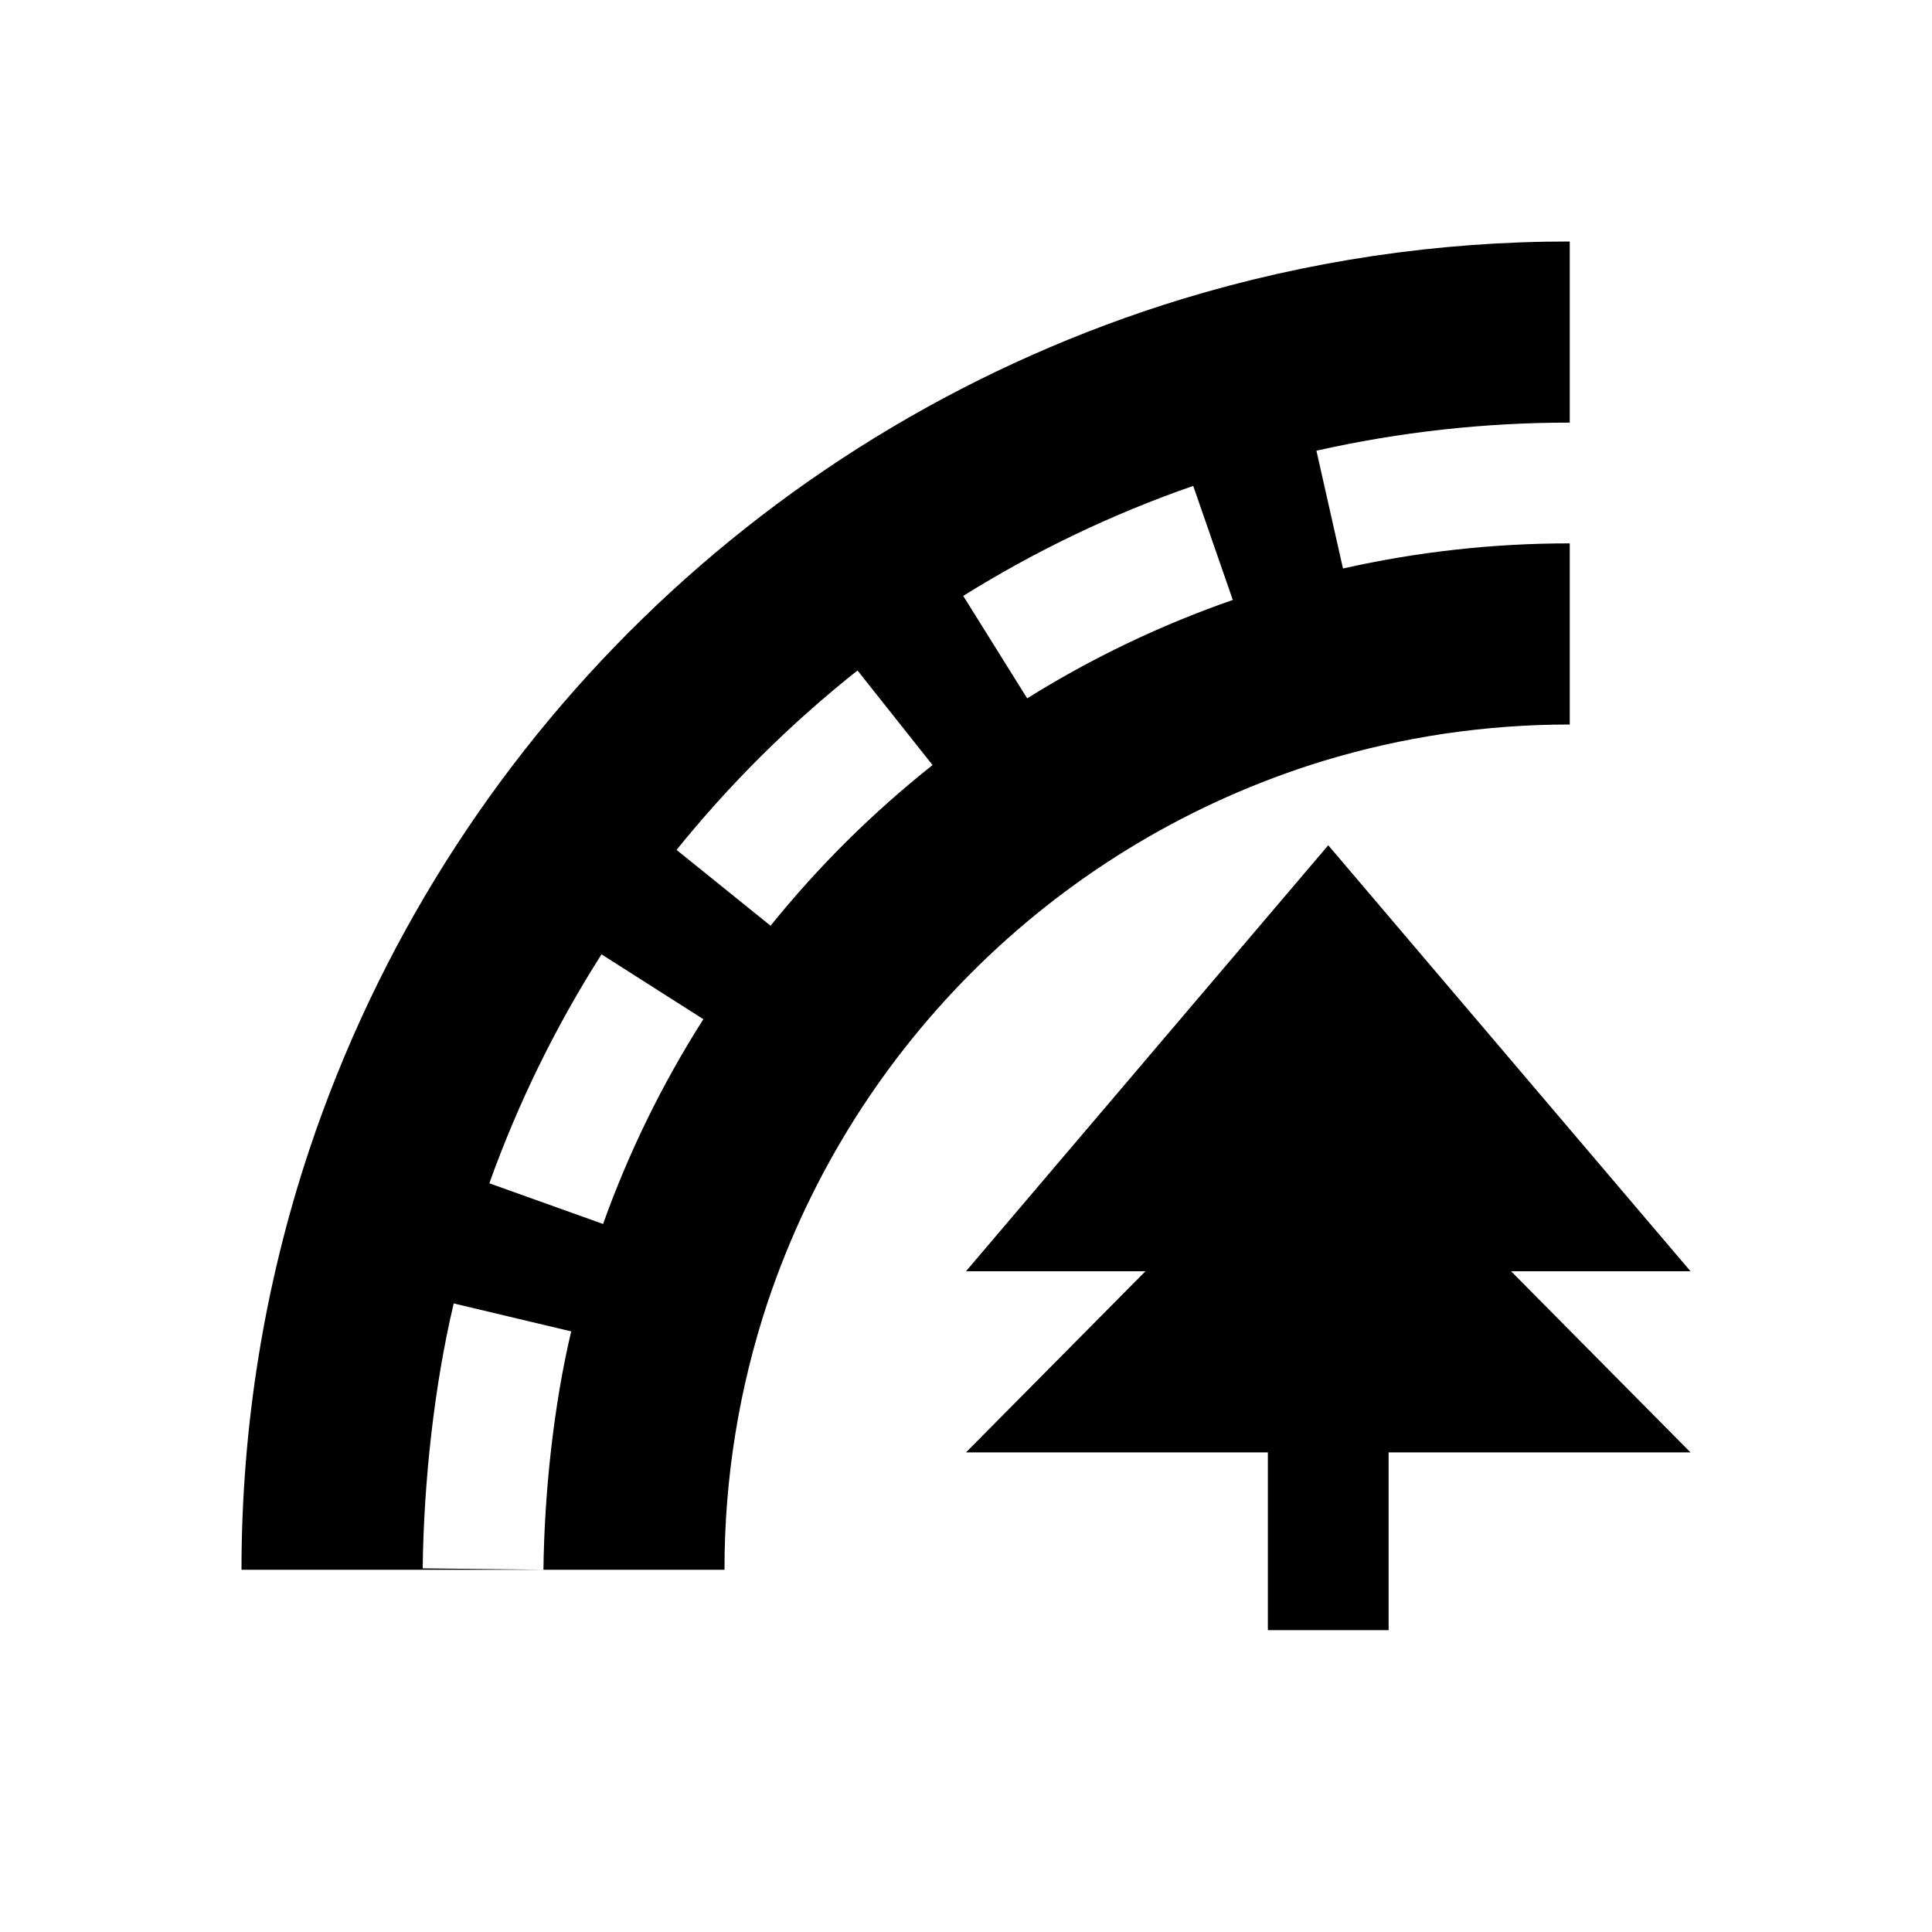
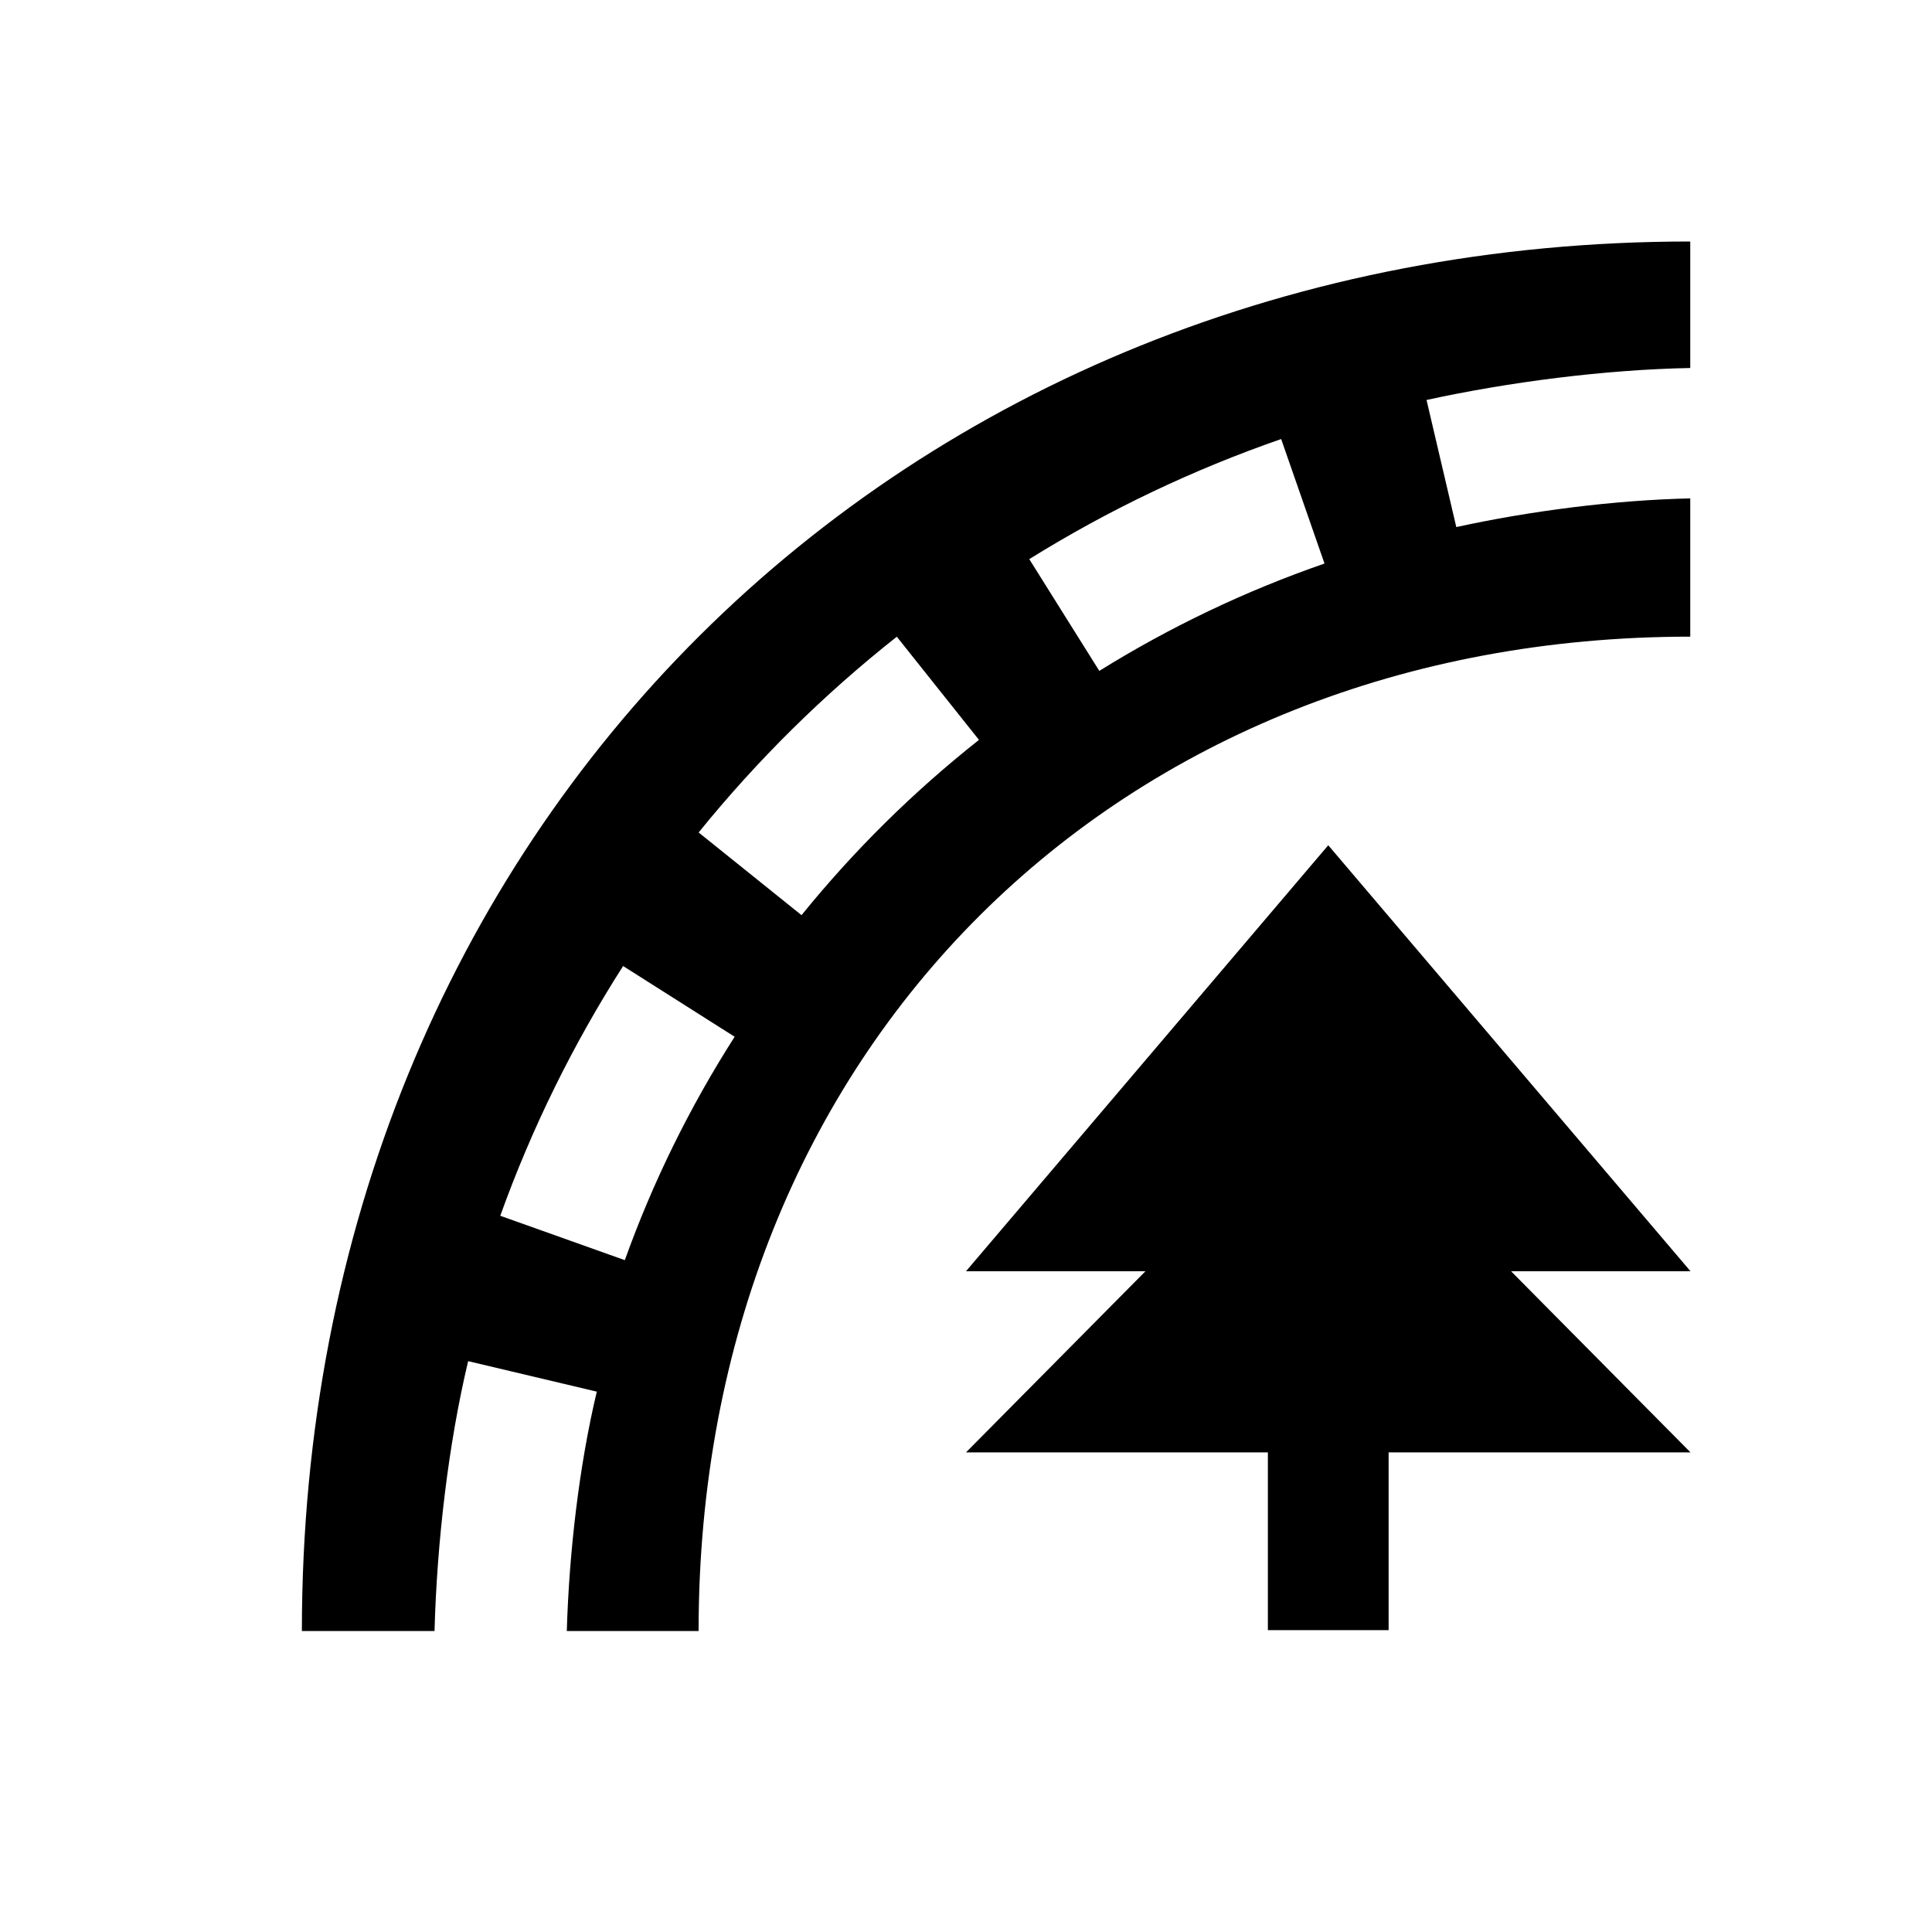
- <svg xmlns="http://www.w3.org/2000/svg" xmlns:xlink="http://www.w3.org/1999/xlink" width="32" height="32" viewBox="0 0 32 32">
-   <defs>
-     <path id="a" d="M26 7a19.06 19.06 0 0 0-4.196.465l.44 1.951A17.06 17.06 0 0 1 26 9v3c-1.405 0-2.778.206-4.09.606a14.043 14.043 0 0 0-9.195 8.962A13.981 13.981 0 0 0 12 26H4c0-2.39.383-4.734 1.125-6.962A22.043 22.043 0 0 1 19.576 4.954 21.998 21.998 0 0 1 26 4v3zm-5 17.056h-5l2.972-3H16L22 14l6 7.056h-2.972l2.972 3h-5V27h-2v-2.944zM19.763 8.048a18.922 18.922 0 0 0-3.809 1.822l1.059 1.697a16.922 16.922 0 0 1 3.406-1.63l-.656-1.89zm-5.56 3.057a19.108 19.108 0 0 0-2.997 2.972l1.557 1.256a17.108 17.108 0 0 1 2.683-2.661l-1.243-1.567zm-4.24 4.702a18.928 18.928 0 0 0-1.858 3.792l1.884.674c.425-1.19.983-2.327 1.661-3.392l-1.687-1.074zm-2.448 5.782c-.324 1.363-.497 2.964-.514 4.388l2 .023c.015-1.275.17-2.729.46-3.948l-1.946-.463z" />
-   </defs>
-   <use fill-rule="nonzero" xlink:href="#a" />
+ <svg xmlns="http://www.w3.org/2000/svg" version="1.1" width="32" height="32" viewBox="0 0 32 32">
+   <path d="M7.197 27.015h-2.197c0-13.3 9.926-23.015 22.996-23.015v2.095c-1.419 0.028-2.996 0.231-4.368 0.53l0.493 2.105c1.217-0.266 2.614-0.447 3.875-0.475v2.29c-9.467 0-16.425 6.811-16.425 16.47h-2.183c0.038-1.304 0.205-2.743 0.497-3.965l-2.131-0.505c-0.329 1.379-0.517 3.002-0.557 4.47zM17.048 9.261l1.16 1.851c1.173-0.729 2.424-1.326 3.73-1.778l-0.718-2.062c-1.461 0.507-2.86 1.173-4.172 1.989zM11.571 13.788l1.705 1.37c0.869-1.073 1.854-2.046 2.939-2.903l-1.361-1.709c-1.211 0.957-2.312 2.044-3.282 3.242zM10.321 16c-0.831 1.299-1.514 2.687-2.035 4.137l2.063 0.735c0.465-1.298 1.077-2.539 1.819-3.7l-1.848-1.172z" />
+   <path d="M21 24.056h-5l2.972-3h-2.972l6-7.056 6 7.056h-2.972l2.972 3h-5v2.944h-2z" />
</svg>
